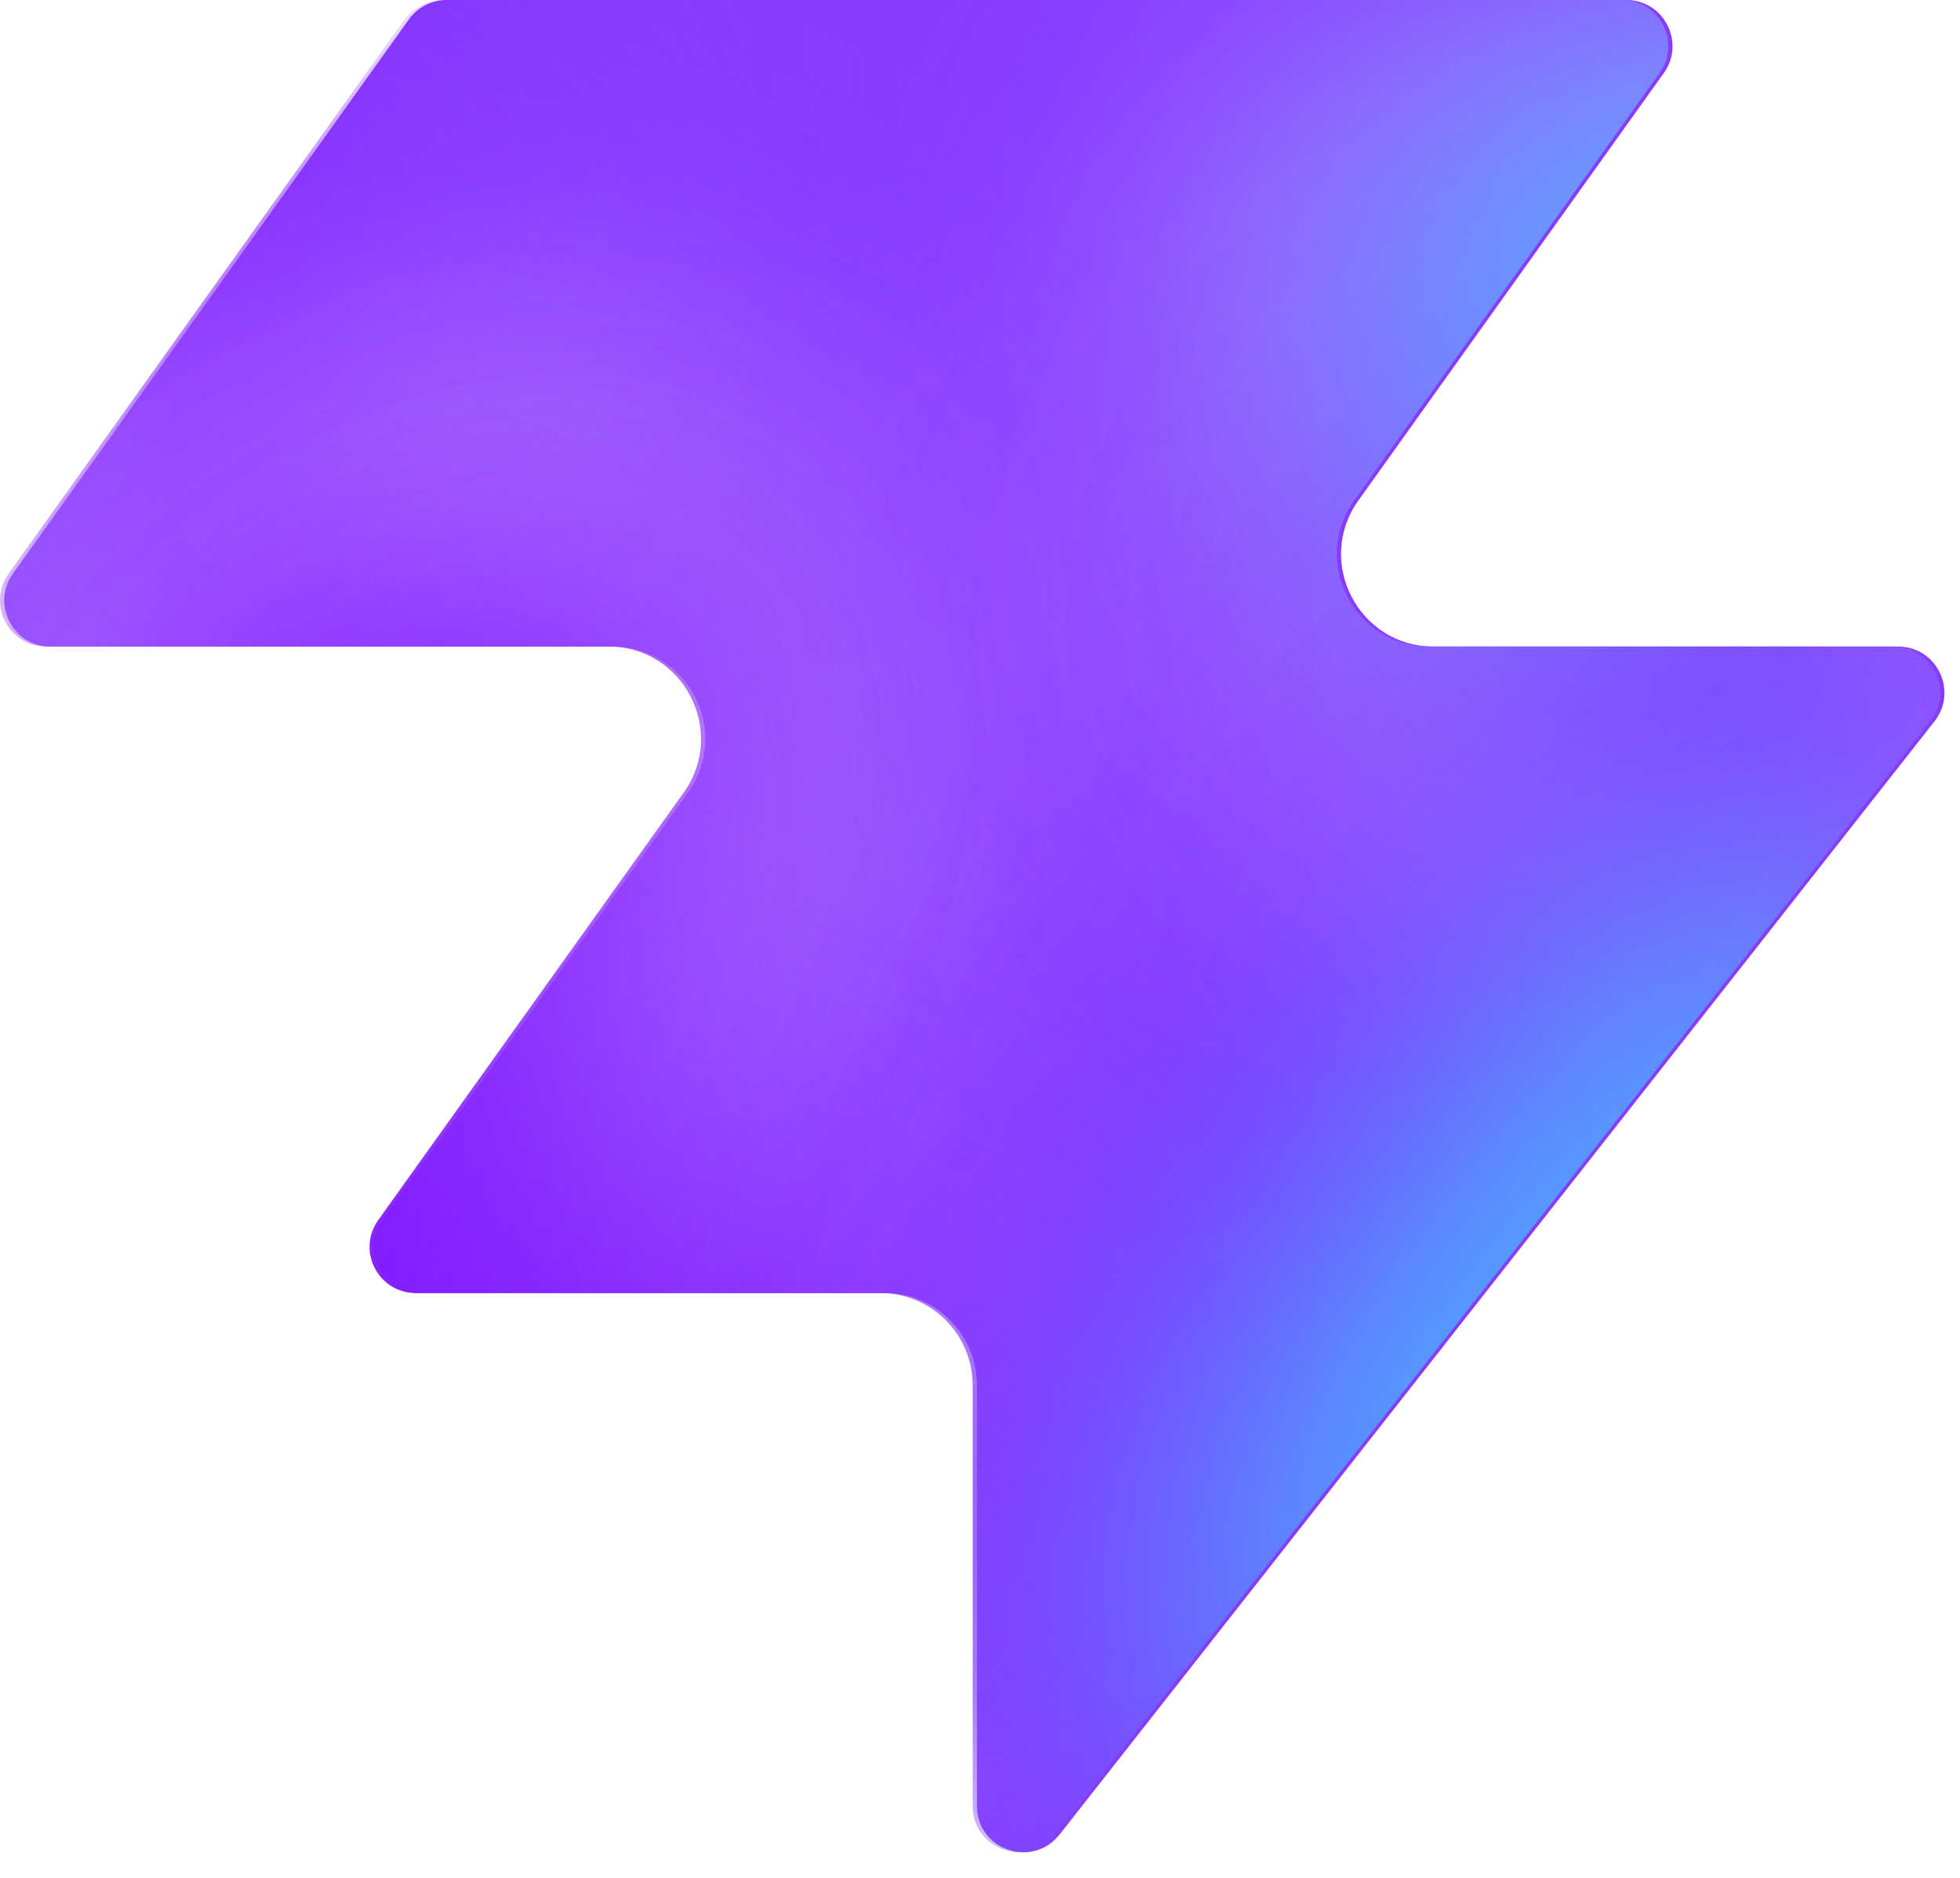
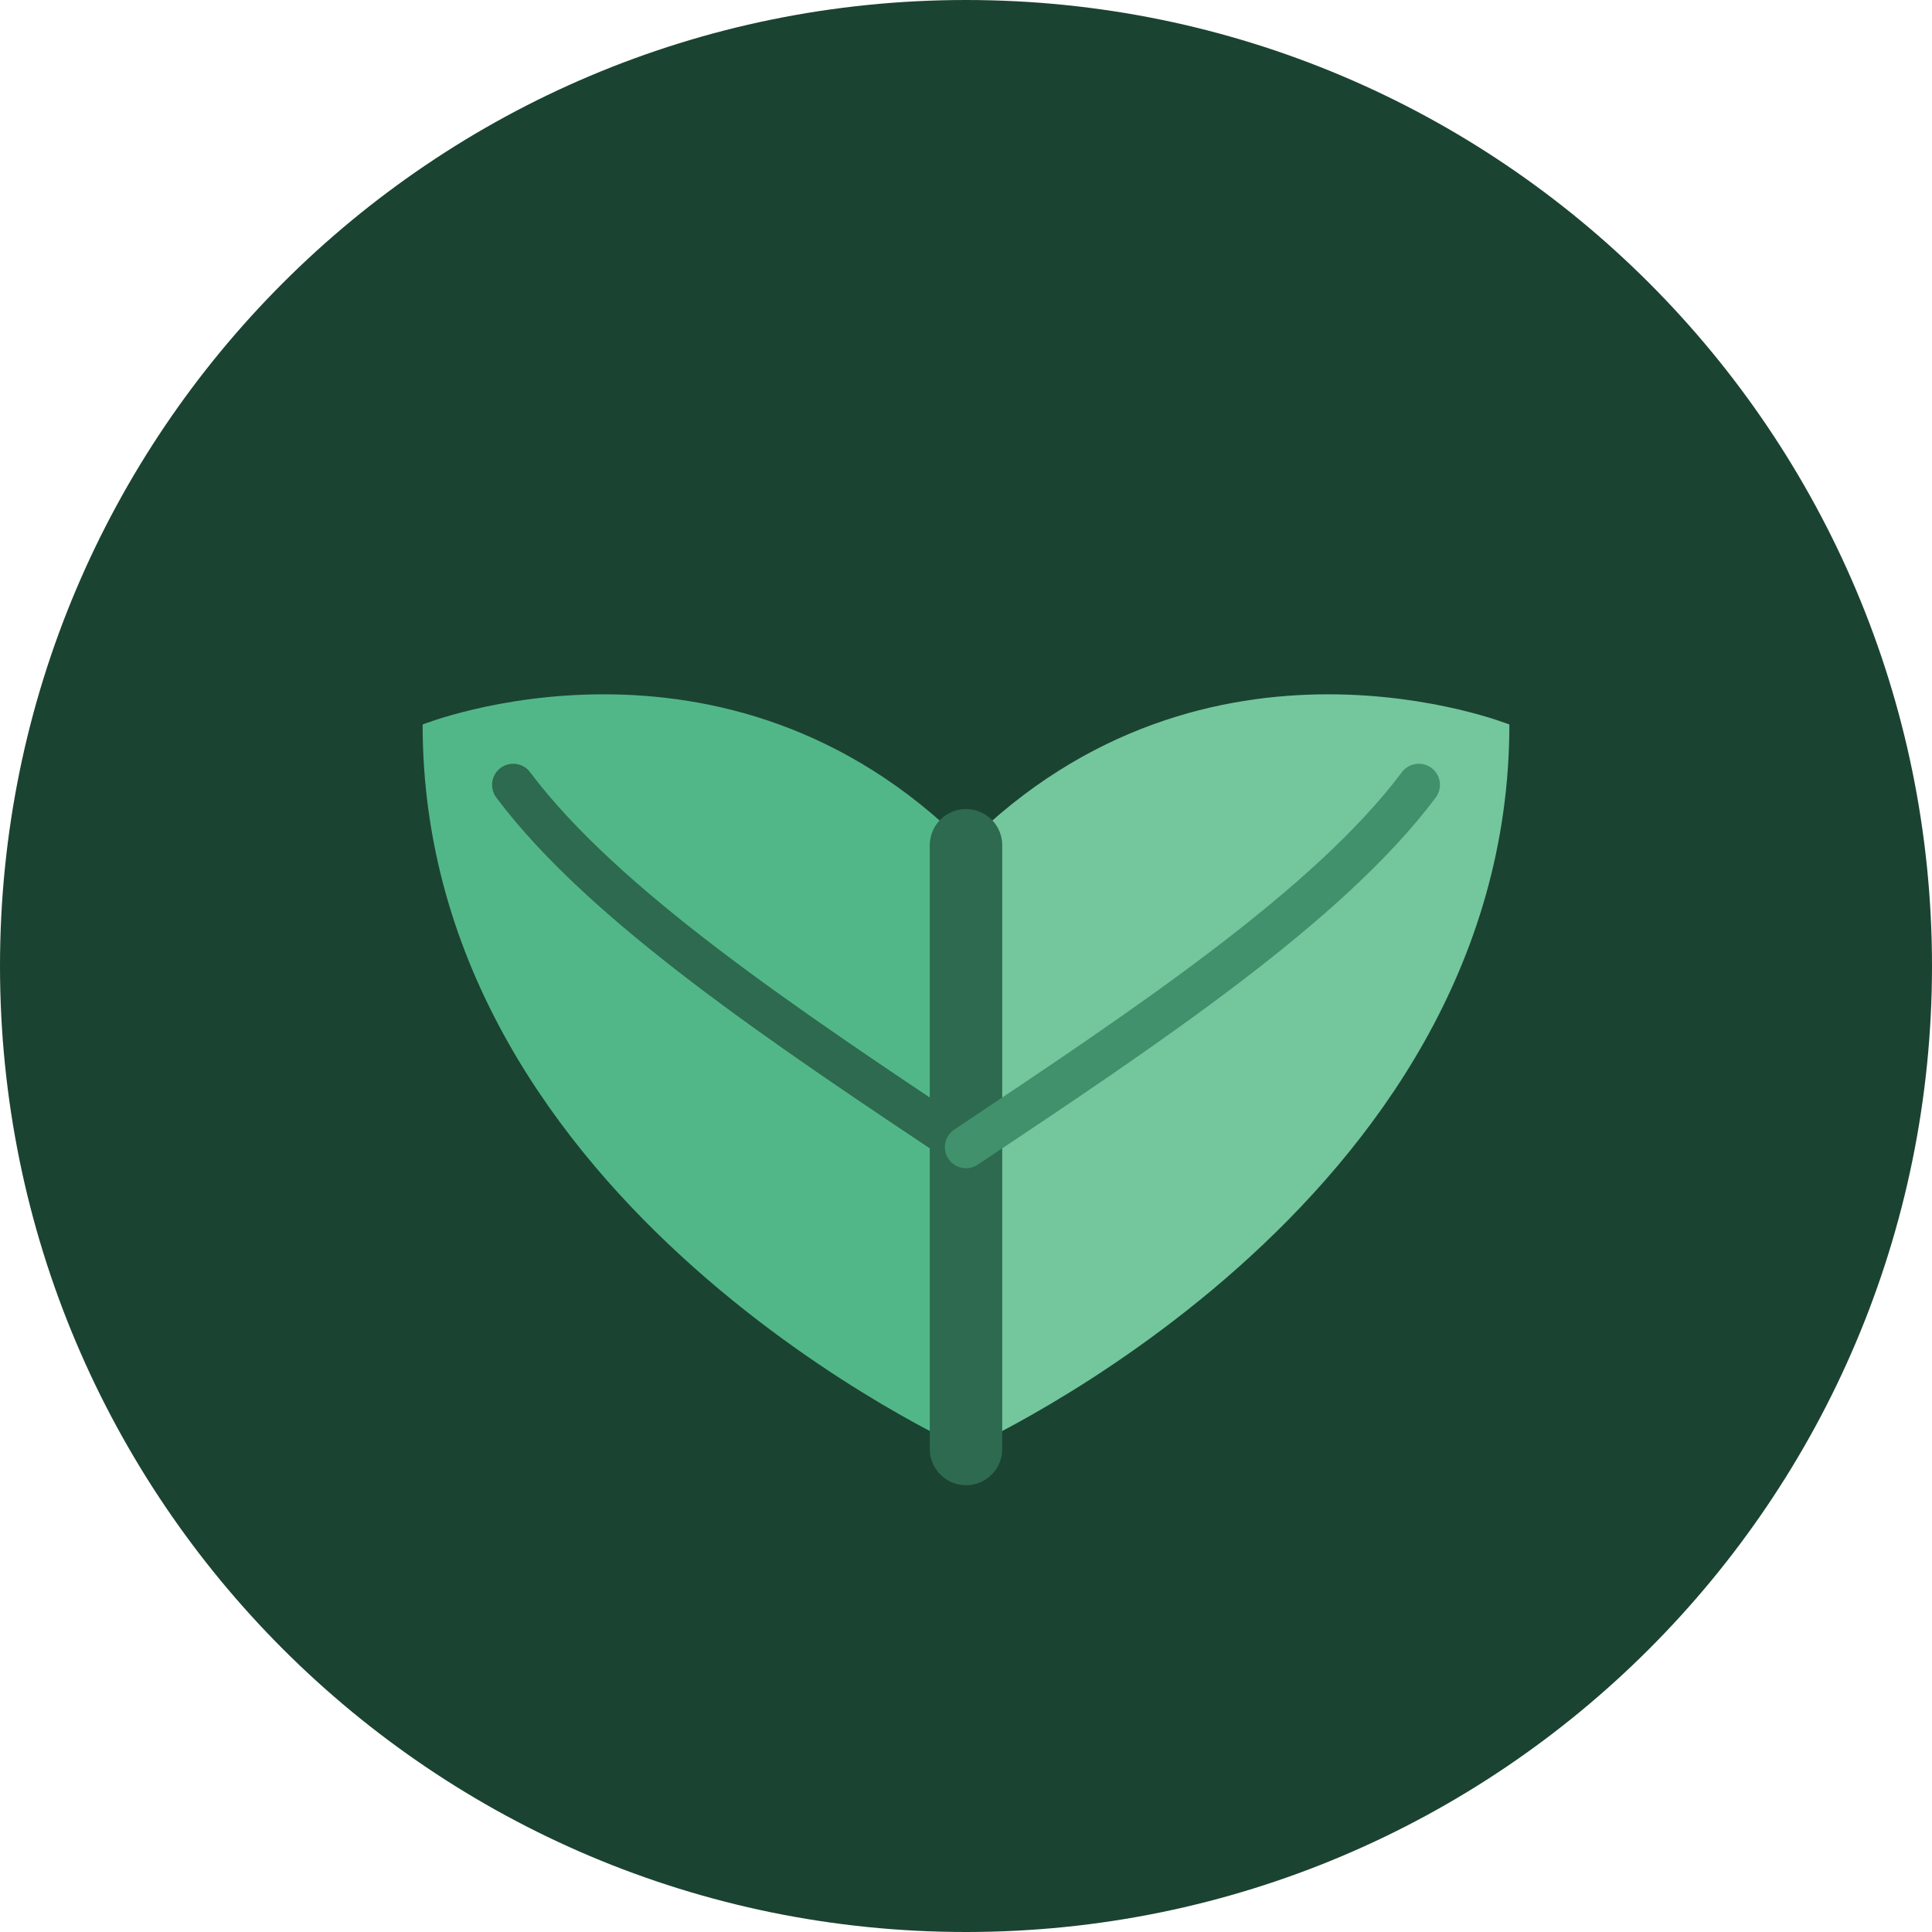
- <svg xmlns="http://www.w3.org/2000/svg" width="48" height="46" fill="none" viewBox="0 0 48 46">
-   <path fill="#863bff" d="M25.946 44.938c-.664.845-2.021.375-2.021-.698V33.937a2.26 2.26 0 0 0-2.262-2.262H10.287c-.92 0-1.456-1.04-.92-1.788l7.48-10.471c1.07-1.497 0-3.578-1.842-3.578H1.237c-.92 0-1.456-1.04-.92-1.788L10.013.474c.214-.297.556-.474.92-.474h28.894c.92 0 1.456 1.04.92 1.788l-7.48 10.471c-1.07 1.498 0 3.579 1.842 3.579h11.377c.943 0 1.473 1.088.89 1.83L25.947 44.94z" style="fill:#863bff;fill:color(display-p3 .525 .23 1);fill-opacity:1" />
-   <mask id="a" width="48" height="46" x="0" y="0" maskUnits="userSpaceOnUse" style="mask-type:alpha">
-     <path fill="#000" d="M25.842 44.938c-.664.844-2.021.375-2.021-.698V33.937a2.26 2.26 0 0 0-2.262-2.262H10.183c-.92 0-1.456-1.04-.92-1.788l7.48-10.471c1.07-1.498 0-3.579-1.842-3.579H1.133c-.92 0-1.456-1.04-.92-1.787L9.91.473c.214-.297.556-.474.92-.474h28.894c.92 0 1.456 1.04.92 1.788l-7.48 10.471c-1.07 1.498 0 3.578 1.842 3.578h11.377c.943 0 1.473 1.088.89 1.832L25.843 44.94z" style="fill:#000;fill-opacity:1" />
-   </mask>
-   <g mask="url(#a)">
-     <g filter="url(#b)">
-       <ellipse cx="5.508" cy="14.704" fill="#ede6ff" rx="5.508" ry="14.704" style="fill:#ede6ff;fill:color(display-p3 .927 .903 1);fill-opacity:1" transform="matrix(.00324 1 1 -.00324 -4.47 31.516)" />
-     </g>
-     <g filter="url(#c)">
-       <ellipse cx="10.399" cy="29.851" fill="#ede6ff" rx="10.399" ry="29.851" style="fill:#ede6ff;fill:color(display-p3 .927 .903 1);fill-opacity:1" transform="matrix(.00324 1 1 -.00324 -39.328 7.883)" />
-     </g>
-     <g filter="url(#d)">
-       <ellipse cx="5.508" cy="30.487" fill="#7e14ff" rx="5.508" ry="30.487" style="fill:#7e14ff;fill:color(display-p3 .492 .077 1);fill-opacity:1" transform="rotate(89.814 -25.913 -14.639)scale(1 -1)" />
-     </g>
-     <g filter="url(#e)">
-       <ellipse cx="5.508" cy="30.599" fill="#7e14ff" rx="5.508" ry="30.599" style="fill:#7e14ff;fill:color(display-p3 .492 .077 1);fill-opacity:1" transform="rotate(89.814 -32.644 -3.334)scale(1 -1)" />
-     </g>
-     <g filter="url(#f)">
-       <ellipse cx="5.508" cy="30.599" fill="#7e14ff" rx="5.508" ry="30.599" style="fill:#7e14ff;fill:color(display-p3 .492 .077 1);fill-opacity:1" transform="matrix(.00324 1 1 -.00324 -34.34 30.47)" />
-     </g>
-     <g filter="url(#g)">
-       <ellipse cx="14.072" cy="22.078" fill="#ede6ff" rx="14.072" ry="22.078" style="fill:#ede6ff;fill:color(display-p3 .927 .903 1);fill-opacity:1" transform="rotate(93.35 24.506 48.493)scale(-1 1)" />
-     </g>
-     <g filter="url(#h)">
-       <ellipse cx="3.47" cy="21.501" fill="#7e14ff" rx="3.47" ry="21.501" style="fill:#7e14ff;fill:color(display-p3 .492 .077 1);fill-opacity:1" transform="rotate(89.009 28.708 47.59)scale(-1 1)" />
-     </g>
-     <g filter="url(#i)">
-       <ellipse cx="3.47" cy="21.501" fill="#7e14ff" rx="3.47" ry="21.501" style="fill:#7e14ff;fill:color(display-p3 .492 .077 1);fill-opacity:1" transform="rotate(89.009 28.708 47.59)scale(-1 1)" />
-     </g>
-     <g filter="url(#j)">
-       <ellipse cx=".387" cy="8.972" fill="#7e14ff" rx="4.407" ry="29.108" style="fill:#7e14ff;fill:color(display-p3 .492 .077 1);fill-opacity:1" transform="rotate(39.51 .387 8.972)" />
-     </g>
-     <g filter="url(#k)">
-       <ellipse cx="47.523" cy="-6.092" fill="#7e14ff" rx="4.407" ry="29.108" style="fill:#7e14ff;fill:color(display-p3 .492 .077 1);fill-opacity:1" transform="rotate(37.892 47.523 -6.092)" />
-     </g>
-     <g filter="url(#l)">
-       <ellipse cx="41.412" cy="6.333" fill="#47bfff" rx="5.971" ry="9.665" style="fill:#47bfff;fill:color(display-p3 .28 .748 1);fill-opacity:1" transform="rotate(37.892 41.412 6.333)" />
-     </g>
-     <g filter="url(#m)">
-       <ellipse cx="-1.879" cy="38.332" fill="#7e14ff" rx="4.407" ry="29.108" style="fill:#7e14ff;fill:color(display-p3 .492 .077 1);fill-opacity:1" transform="rotate(37.892 -1.88 38.332)" />
-     </g>
-     <g filter="url(#n)">
-       <ellipse cx="-1.879" cy="38.332" fill="#7e14ff" rx="4.407" ry="29.108" style="fill:#7e14ff;fill:color(display-p3 .492 .077 1);fill-opacity:1" transform="rotate(37.892 -1.88 38.332)" />
-     </g>
-     <g filter="url(#o)">
-       <ellipse cx="35.651" cy="29.907" fill="#7e14ff" rx="4.407" ry="29.108" style="fill:#7e14ff;fill:color(display-p3 .492 .077 1);fill-opacity:1" transform="rotate(37.892 35.651 29.907)" />
-     </g>
-     <g filter="url(#p)">
-       <ellipse cx="38.418" cy="32.4" fill="#47bfff" rx="5.971" ry="15.297" style="fill:#47bfff;fill:color(display-p3 .28 .748 1);fill-opacity:1" transform="rotate(37.892 38.418 32.4)" />
-     </g>
-   </g>
-   <defs>
-     <filter id="b" width="60.045" height="41.654" x="-19.77" y="16.149" color-interpolation-filters="sRGB" filterUnits="userSpaceOnUse">
-       <feFlood flood-opacity="0" result="BackgroundImageFix" />
-       <feBlend in="SourceGraphic" in2="BackgroundImageFix" result="shape" />
-       <feGaussianBlur result="effect1_foregroundBlur_2002_17158" stdDeviation="7.659" />
-     </filter>
-     <filter id="c" width="90.34" height="51.437" x="-54.613" y="-7.533" color-interpolation-filters="sRGB" filterUnits="userSpaceOnUse">
-       <feFlood flood-opacity="0" result="BackgroundImageFix" />
-       <feBlend in="SourceGraphic" in2="BackgroundImageFix" result="shape" />
-       <feGaussianBlur result="effect1_foregroundBlur_2002_17158" stdDeviation="7.659" />
-     </filter>
-     <filter id="d" width="79.355" height="29.4" x="-49.64" y="2.03" color-interpolation-filters="sRGB" filterUnits="userSpaceOnUse">
-       <feFlood flood-opacity="0" result="BackgroundImageFix" />
-       <feBlend in="SourceGraphic" in2="BackgroundImageFix" result="shape" />
-       <feGaussianBlur result="effect1_foregroundBlur_2002_17158" stdDeviation="4.596" />
-     </filter>
-     <filter id="e" width="79.579" height="29.4" x="-45.045" y="20.029" color-interpolation-filters="sRGB" filterUnits="userSpaceOnUse">
-       <feFlood flood-opacity="0" result="BackgroundImageFix" />
-       <feBlend in="SourceGraphic" in2="BackgroundImageFix" result="shape" />
-       <feGaussianBlur result="effect1_foregroundBlur_2002_17158" stdDeviation="4.596" />
-     </filter>
-     <filter id="f" width="79.579" height="29.4" x="-43.513" y="21.178" color-interpolation-filters="sRGB" filterUnits="userSpaceOnUse">
-       <feFlood flood-opacity="0" result="BackgroundImageFix" />
-       <feBlend in="SourceGraphic" in2="BackgroundImageFix" result="shape" />
-       <feGaussianBlur result="effect1_foregroundBlur_2002_17158" stdDeviation="4.596" />
-     </filter>
-     <filter id="g" width="74.749" height="58.852" x="15.756" y="-17.901" color-interpolation-filters="sRGB" filterUnits="userSpaceOnUse">
-       <feFlood flood-opacity="0" result="BackgroundImageFix" />
-       <feBlend in="SourceGraphic" in2="BackgroundImageFix" result="shape" />
-       <feGaussianBlur result="effect1_foregroundBlur_2002_17158" stdDeviation="7.659" />
-     </filter>
-     <filter id="h" width="61.377" height="25.362" x="23.548" y="2.284" color-interpolation-filters="sRGB" filterUnits="userSpaceOnUse">
-       <feFlood flood-opacity="0" result="BackgroundImageFix" />
-       <feBlend in="SourceGraphic" in2="BackgroundImageFix" result="shape" />
-       <feGaussianBlur result="effect1_foregroundBlur_2002_17158" stdDeviation="4.596" />
-     </filter>
-     <filter id="i" width="61.377" height="25.362" x="23.548" y="2.284" color-interpolation-filters="sRGB" filterUnits="userSpaceOnUse">
-       <feFlood flood-opacity="0" result="BackgroundImageFix" />
-       <feBlend in="SourceGraphic" in2="BackgroundImageFix" result="shape" />
-       <feGaussianBlur result="effect1_foregroundBlur_2002_17158" stdDeviation="4.596" />
-     </filter>
-     <filter id="j" width="56.045" height="63.649" x="-27.636" y="-22.853" color-interpolation-filters="sRGB" filterUnits="userSpaceOnUse">
-       <feFlood flood-opacity="0" result="BackgroundImageFix" />
-       <feBlend in="SourceGraphic" in2="BackgroundImageFix" result="shape" />
-       <feGaussianBlur result="effect1_foregroundBlur_2002_17158" stdDeviation="4.596" />
-     </filter>
-     <filter id="k" width="54.814" height="64.646" x="20.116" y="-38.415" color-interpolation-filters="sRGB" filterUnits="userSpaceOnUse">
-       <feFlood flood-opacity="0" result="BackgroundImageFix" />
-       <feBlend in="SourceGraphic" in2="BackgroundImageFix" result="shape" />
-       <feGaussianBlur result="effect1_foregroundBlur_2002_17158" stdDeviation="4.596" />
-     </filter>
-     <filter id="l" width="33.541" height="35.313" x="24.641" y="-11.323" color-interpolation-filters="sRGB" filterUnits="userSpaceOnUse">
-       <feFlood flood-opacity="0" result="BackgroundImageFix" />
-       <feBlend in="SourceGraphic" in2="BackgroundImageFix" result="shape" />
-       <feGaussianBlur result="effect1_foregroundBlur_2002_17158" stdDeviation="4.596" />
-     </filter>
-     <filter id="m" width="54.814" height="64.646" x="-29.286" y="6.009" color-interpolation-filters="sRGB" filterUnits="userSpaceOnUse">
-       <feFlood flood-opacity="0" result="BackgroundImageFix" />
-       <feBlend in="SourceGraphic" in2="BackgroundImageFix" result="shape" />
-       <feGaussianBlur result="effect1_foregroundBlur_2002_17158" stdDeviation="4.596" />
-     </filter>
-     <filter id="n" width="54.814" height="64.646" x="-29.286" y="6.009" color-interpolation-filters="sRGB" filterUnits="userSpaceOnUse">
-       <feFlood flood-opacity="0" result="BackgroundImageFix" />
-       <feBlend in="SourceGraphic" in2="BackgroundImageFix" result="shape" />
-       <feGaussianBlur result="effect1_foregroundBlur_2002_17158" stdDeviation="4.596" />
-     </filter>
-     <filter id="o" width="54.814" height="64.646" x="8.244" y="-2.416" color-interpolation-filters="sRGB" filterUnits="userSpaceOnUse">
-       <feFlood flood-opacity="0" result="BackgroundImageFix" />
-       <feBlend in="SourceGraphic" in2="BackgroundImageFix" result="shape" />
-       <feGaussianBlur result="effect1_foregroundBlur_2002_17158" stdDeviation="4.596" />
-     </filter>
-     <filter id="p" width="39.409" height="43.623" x="18.713" y="10.588" color-interpolation-filters="sRGB" filterUnits="userSpaceOnUse">
-       <feFlood flood-opacity="0" result="BackgroundImageFix" />
-       <feBlend in="SourceGraphic" in2="BackgroundImageFix" result="shape" />
-       <feGaussianBlur result="effect1_foregroundBlur_2002_17158" stdDeviation="4.596" />
-     </filter>
-   </defs>
+ <svg xmlns="http://www.w3.org/2000/svg" viewBox="0 0 32 32">
+   <circle cx="16" cy="16" r="16" fill="#1B4332" />
+   <path d="M16 24 C16 24 7 20 7 12 C7 12 12 10 16 14 Z" fill="#52B788" />
+   <path d="M16 24 C16 24 25 20 25 12 C25 12 20 10 16 14 Z" fill="#74C69D" />
+   <line x1="16" y1="24" x2="16" y2="14" stroke="#2D6A4F" stroke-width="1.2" stroke-linecap="round" />
+   <path d="M16 19 C13 17 10 15 8.5 13" stroke="#2D6A4F" stroke-width="0.7" stroke-linecap="round" fill="none" />
+   <path d="M16 19 C19 17 22 15 23.5 13" stroke="#40916C" stroke-width="0.7" stroke-linecap="round" fill="none" />
</svg>
